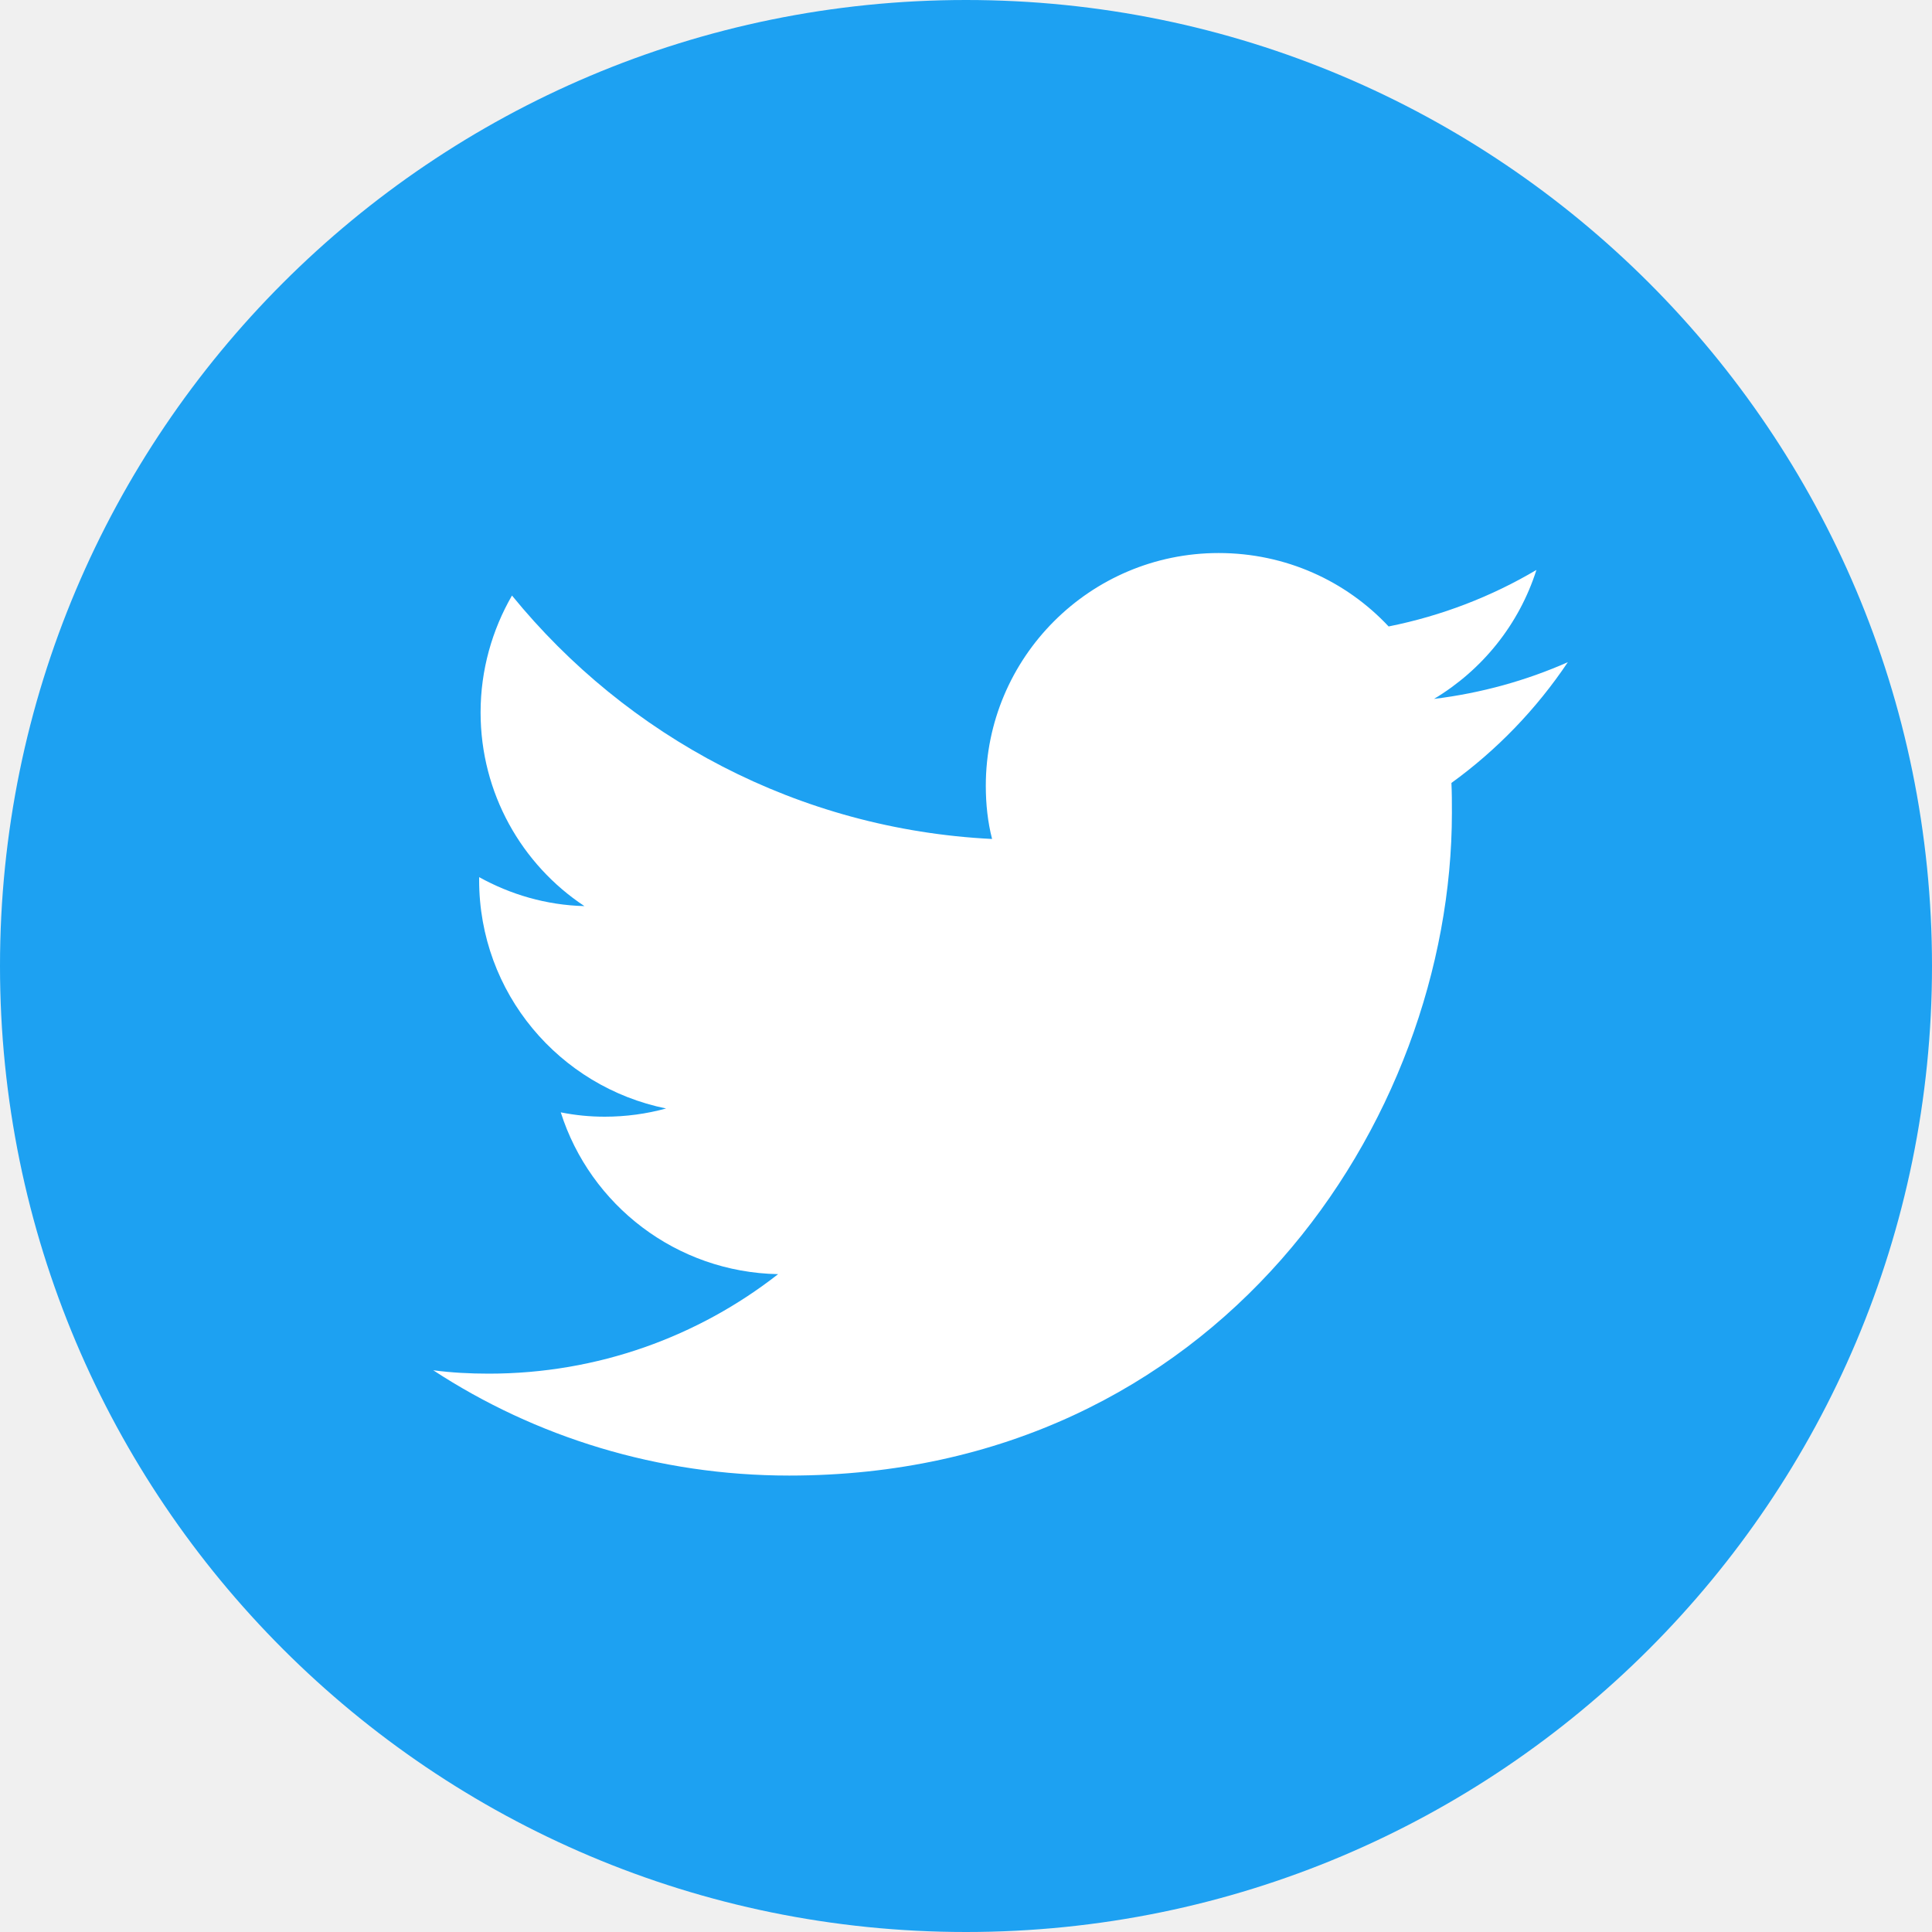
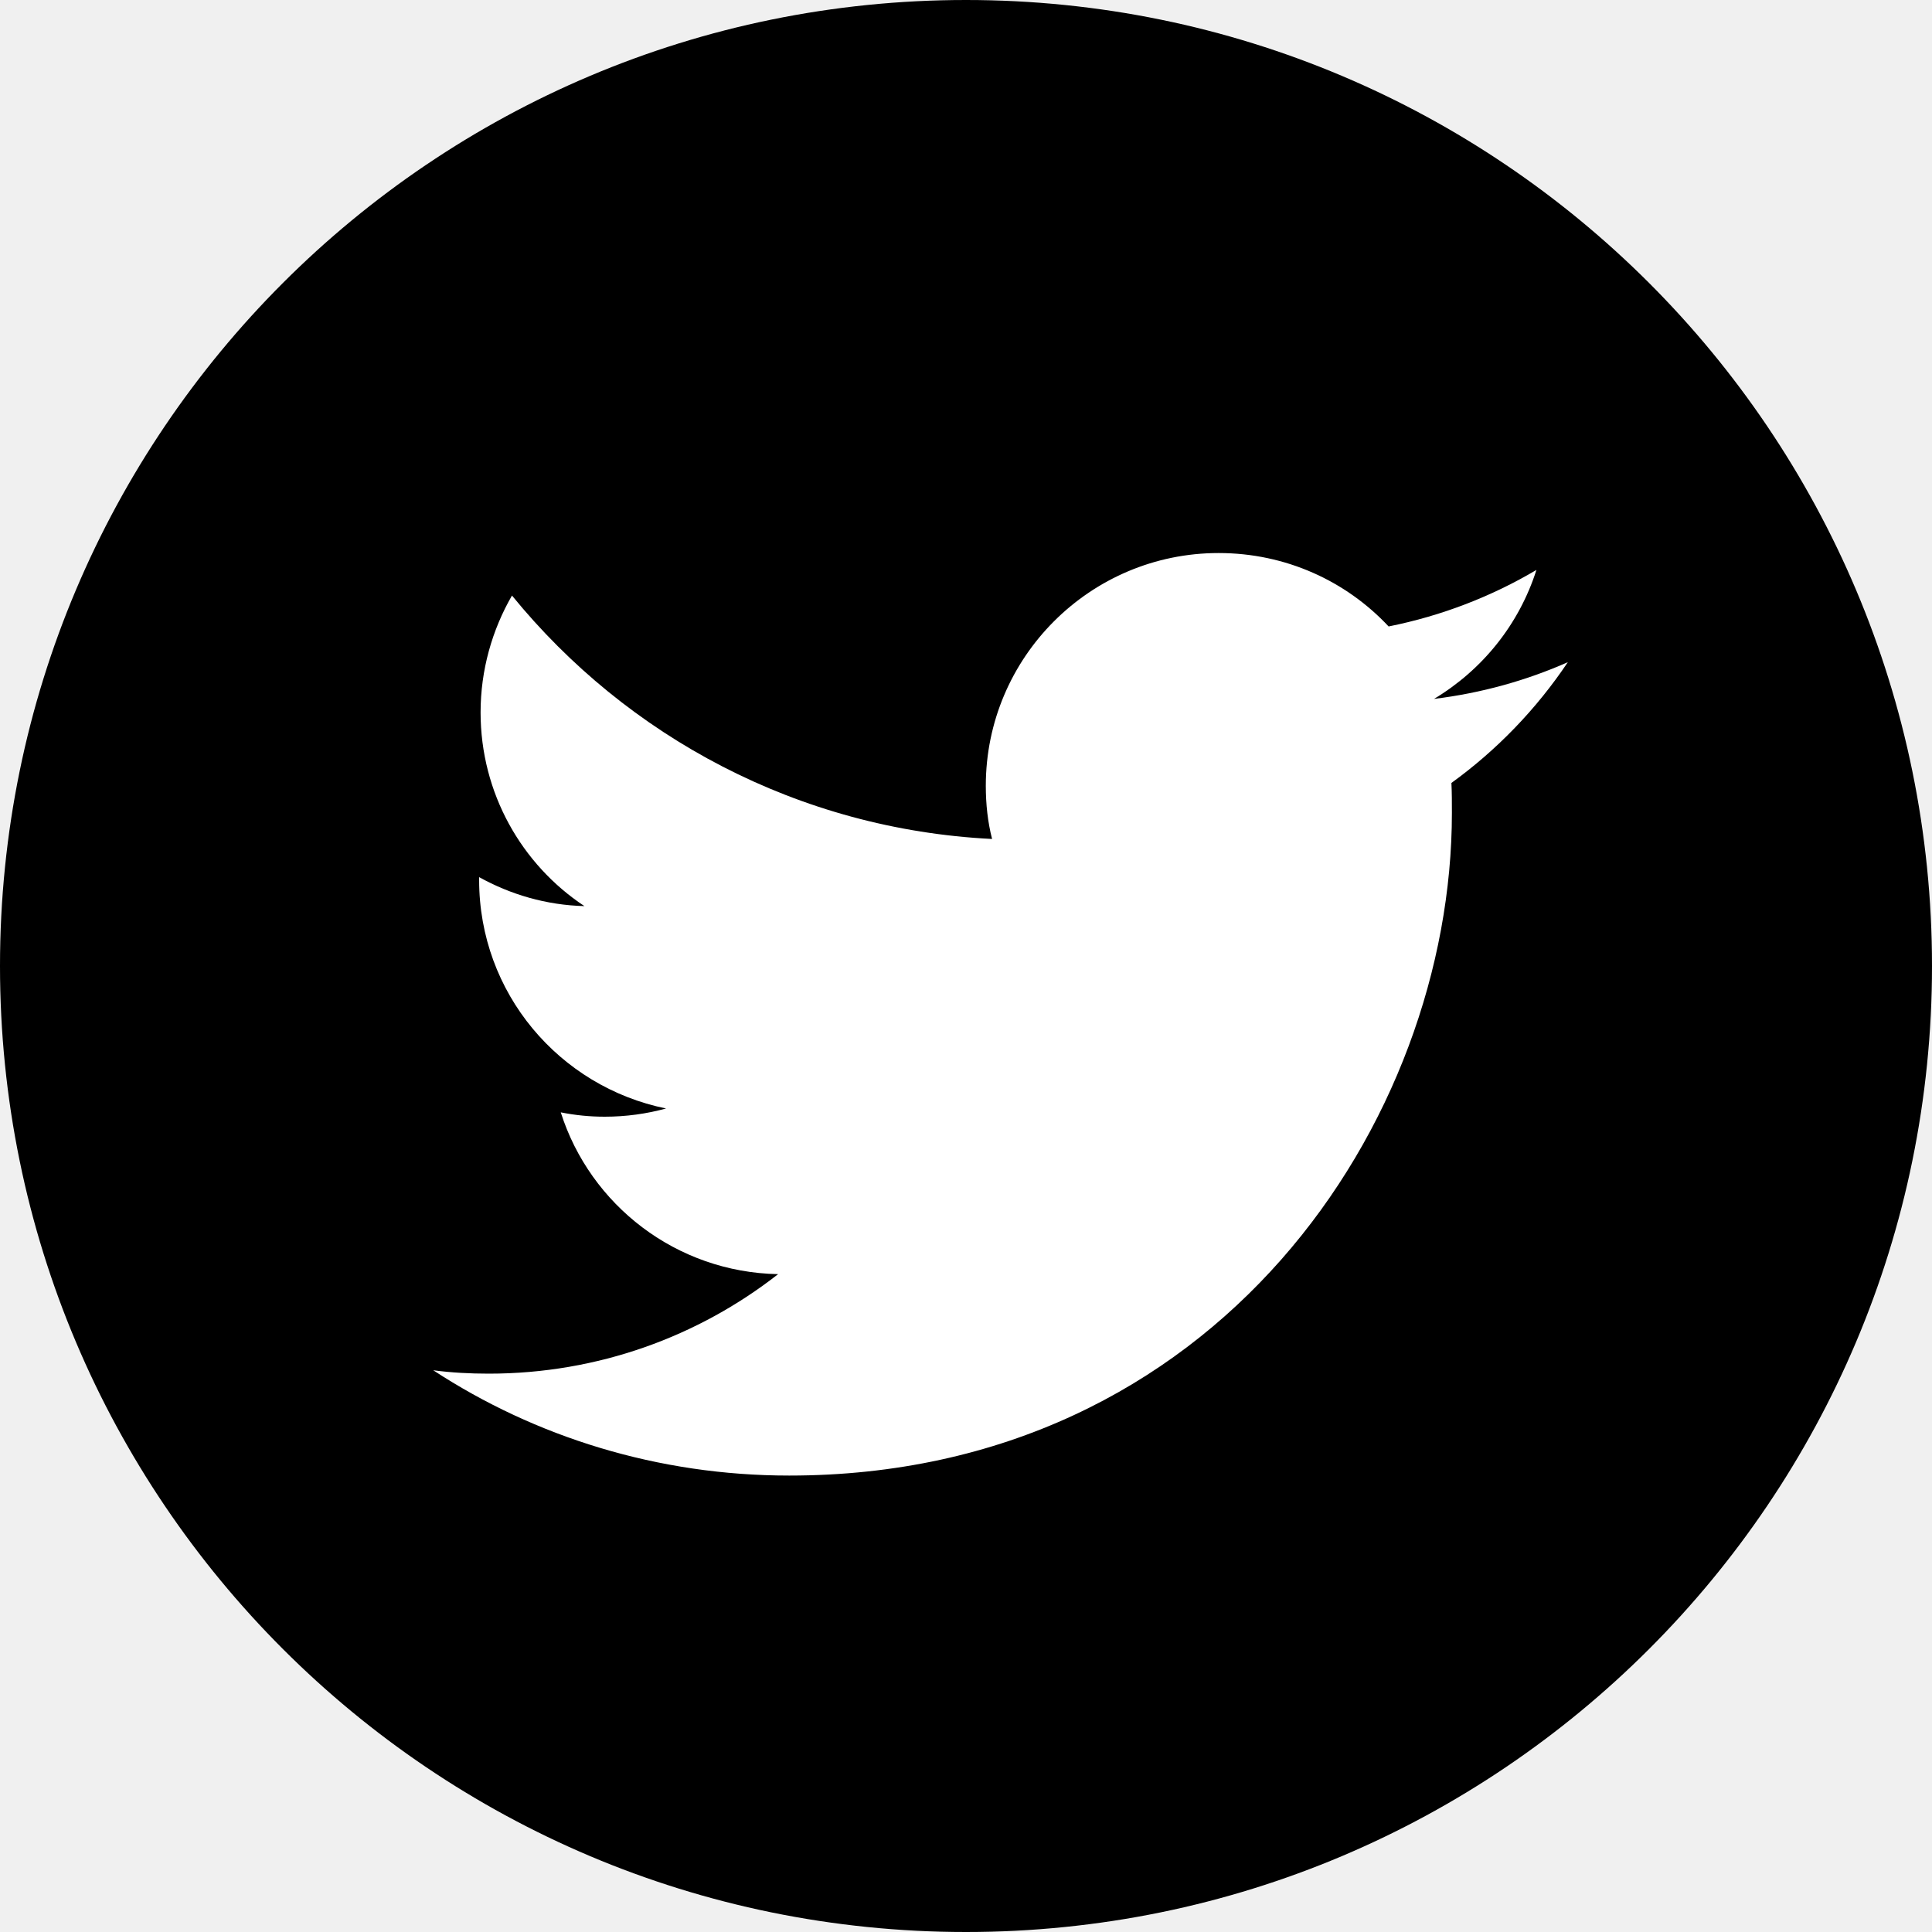
<svg xmlns="http://www.w3.org/2000/svg" version="1.1" x="0px" y="0px" viewBox="0 0 400 400" style="enable-background:new 0 0 400 400;" xml:space="preserve">
  <style type="text/css">
- 	.st0{fill:#1DA1F2;}
+ 	.st0{fill:#000000;}
	.st1{fill:#FFFFFF;}
</style>
  <g id="Dark_Blue">
    <circle class="st0" cx="200" cy="200" r="200" />
  </g>
  <g id="Logo__x2014__FIXED">
    <path class="st1" d="M163.4,305.5c88.7,0,137.2-73.5,137.2-137.2c0-2.1,0-4.2-0.1-6.2c9.4-6.8,17.6-15.3,24.1-25   c-8.6,3.8-17.9,6.4-27.7,7.6c10-6,17.6-15.4,21.2-26.7c-9.3,5.5-19.6,9.5-30.6,11.7c-8.8-9.4-21.3-15.2-35.2-15.2   c-26.6,0-48.2,21.6-48.2,48.2c0,3.8,0.4,7.5,1.3,11c-40.1-2-75.6-21.2-99.4-50.4c-4.1,7.1-6.5,15.4-6.5,24.2   c0,16.7,8.5,31.5,21.5,40.1c-7.9-0.2-15.3-2.4-21.8-6c0,0.2,0,0.4,0,0.6c0,23.4,16.6,42.8,38.7,47.3c-4,1.1-8.3,1.7-12.7,1.7   c-3.1,0-6.1-0.3-9.1-0.9c6.1,19.2,23.9,33.1,45,33.5c-16.5,12.9-37.3,20.6-59.9,20.6c-3.9,0-7.7-0.2-11.5-0.7   C110.8,297.5,136.2,305.5,163.4,305.5" />
  </g>
</svg>
